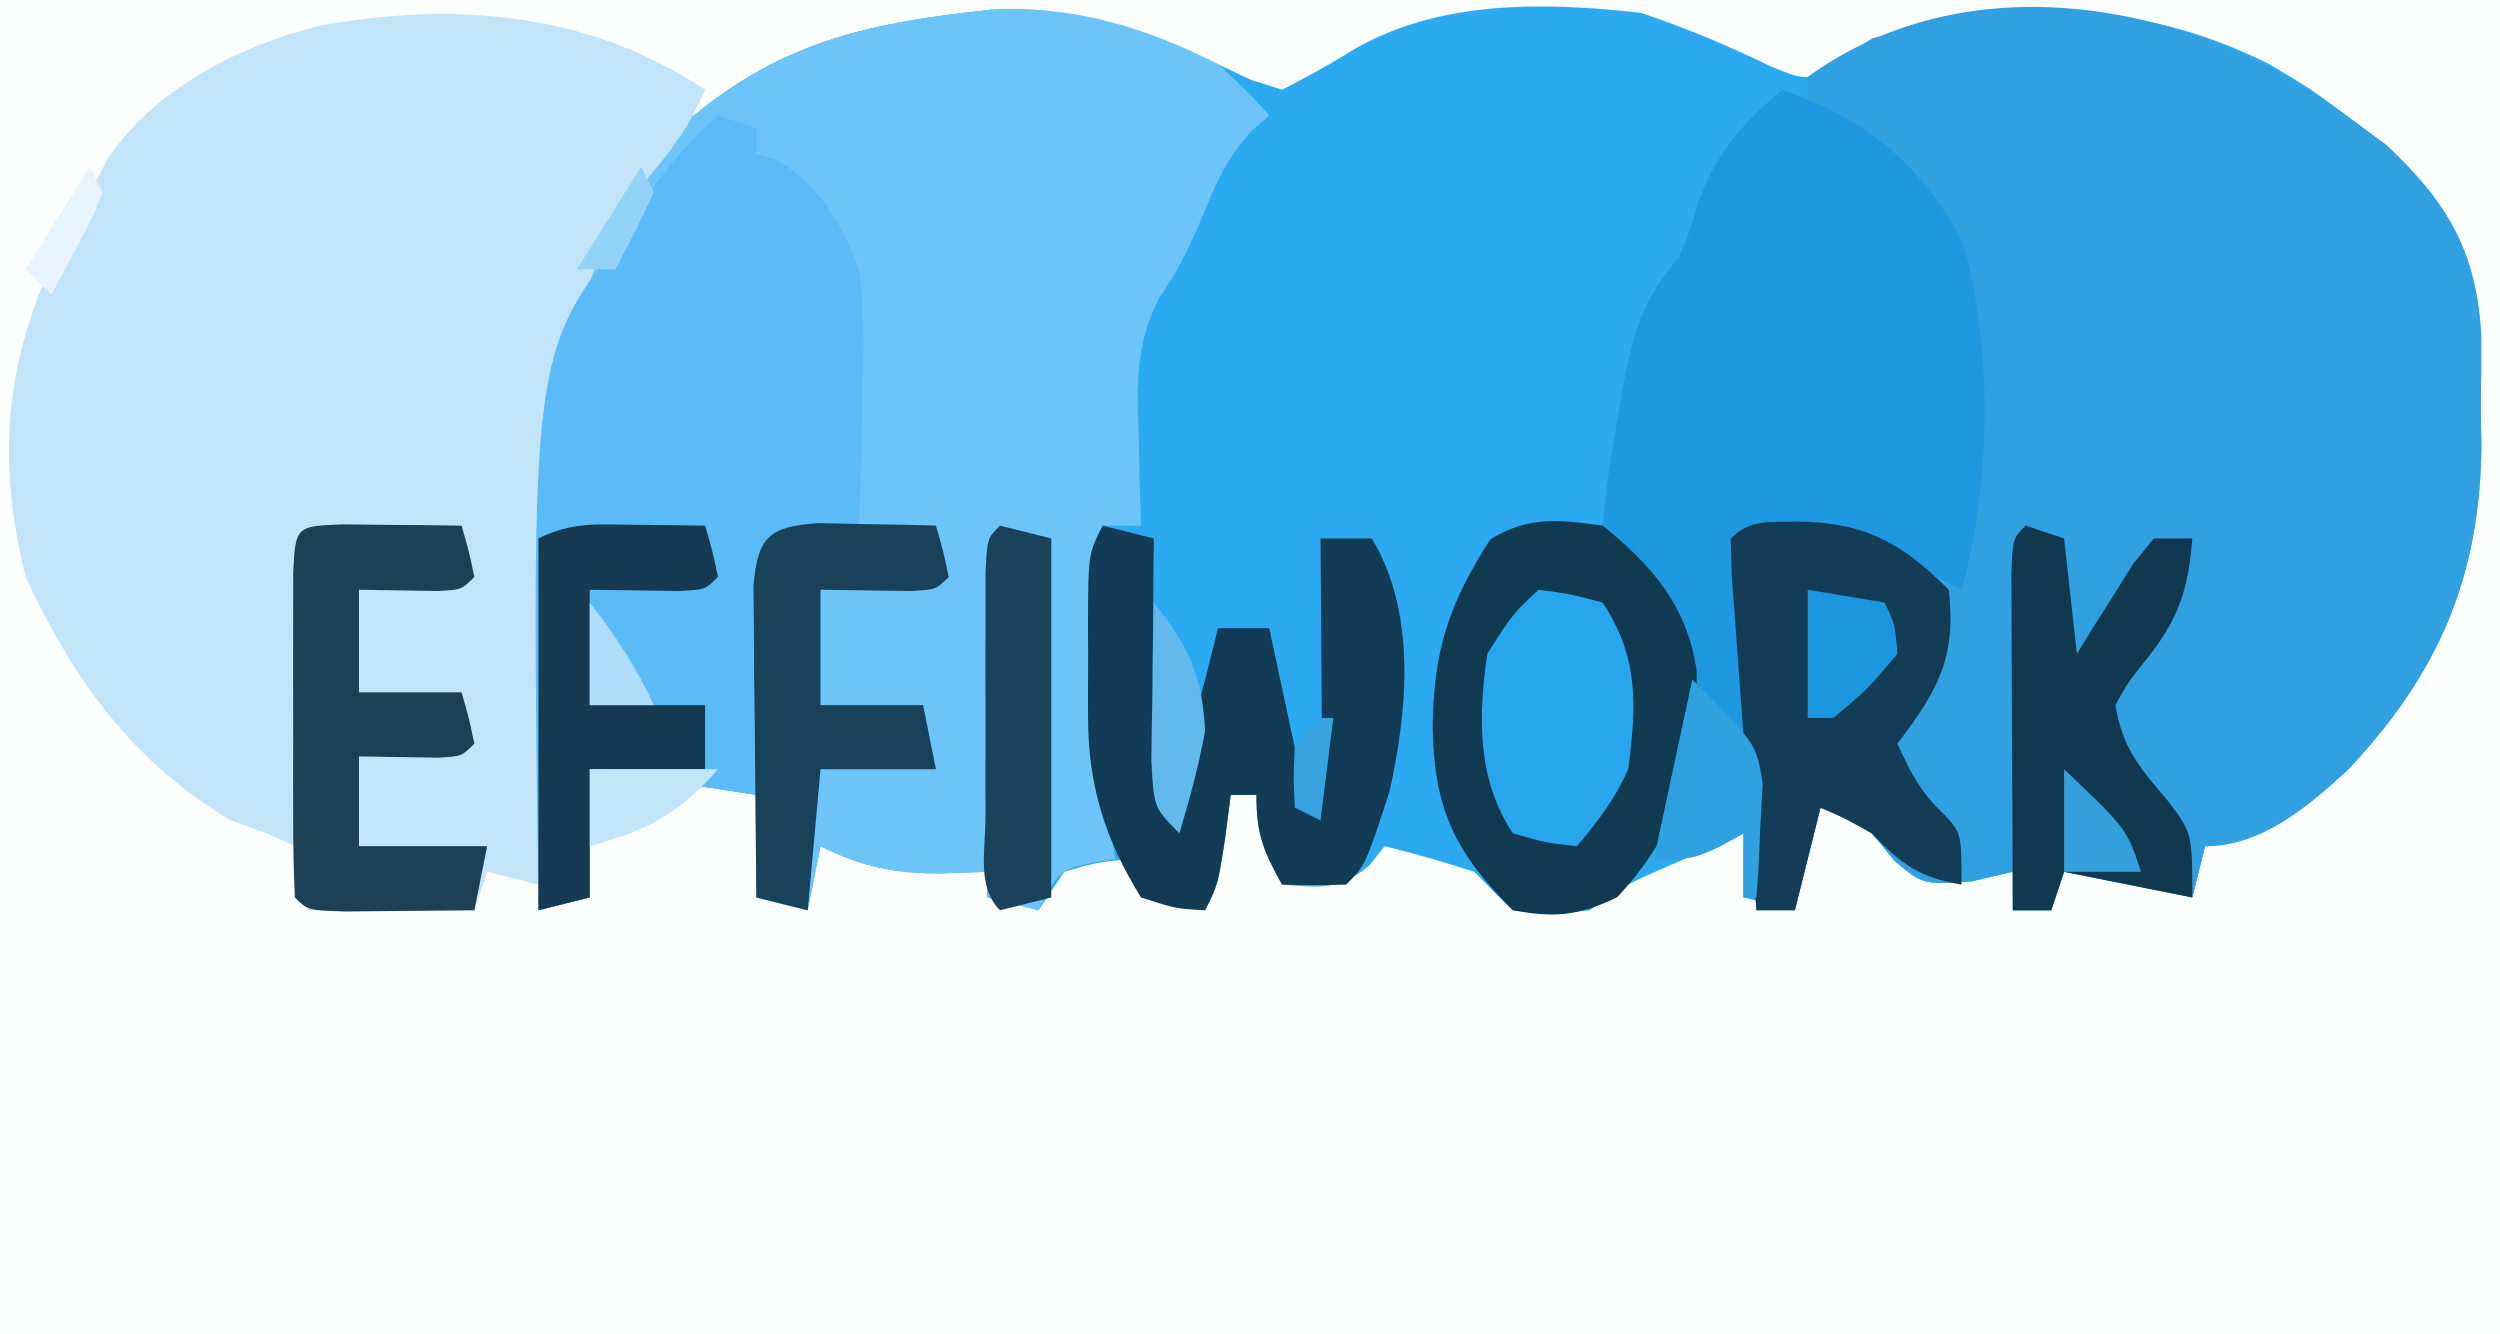
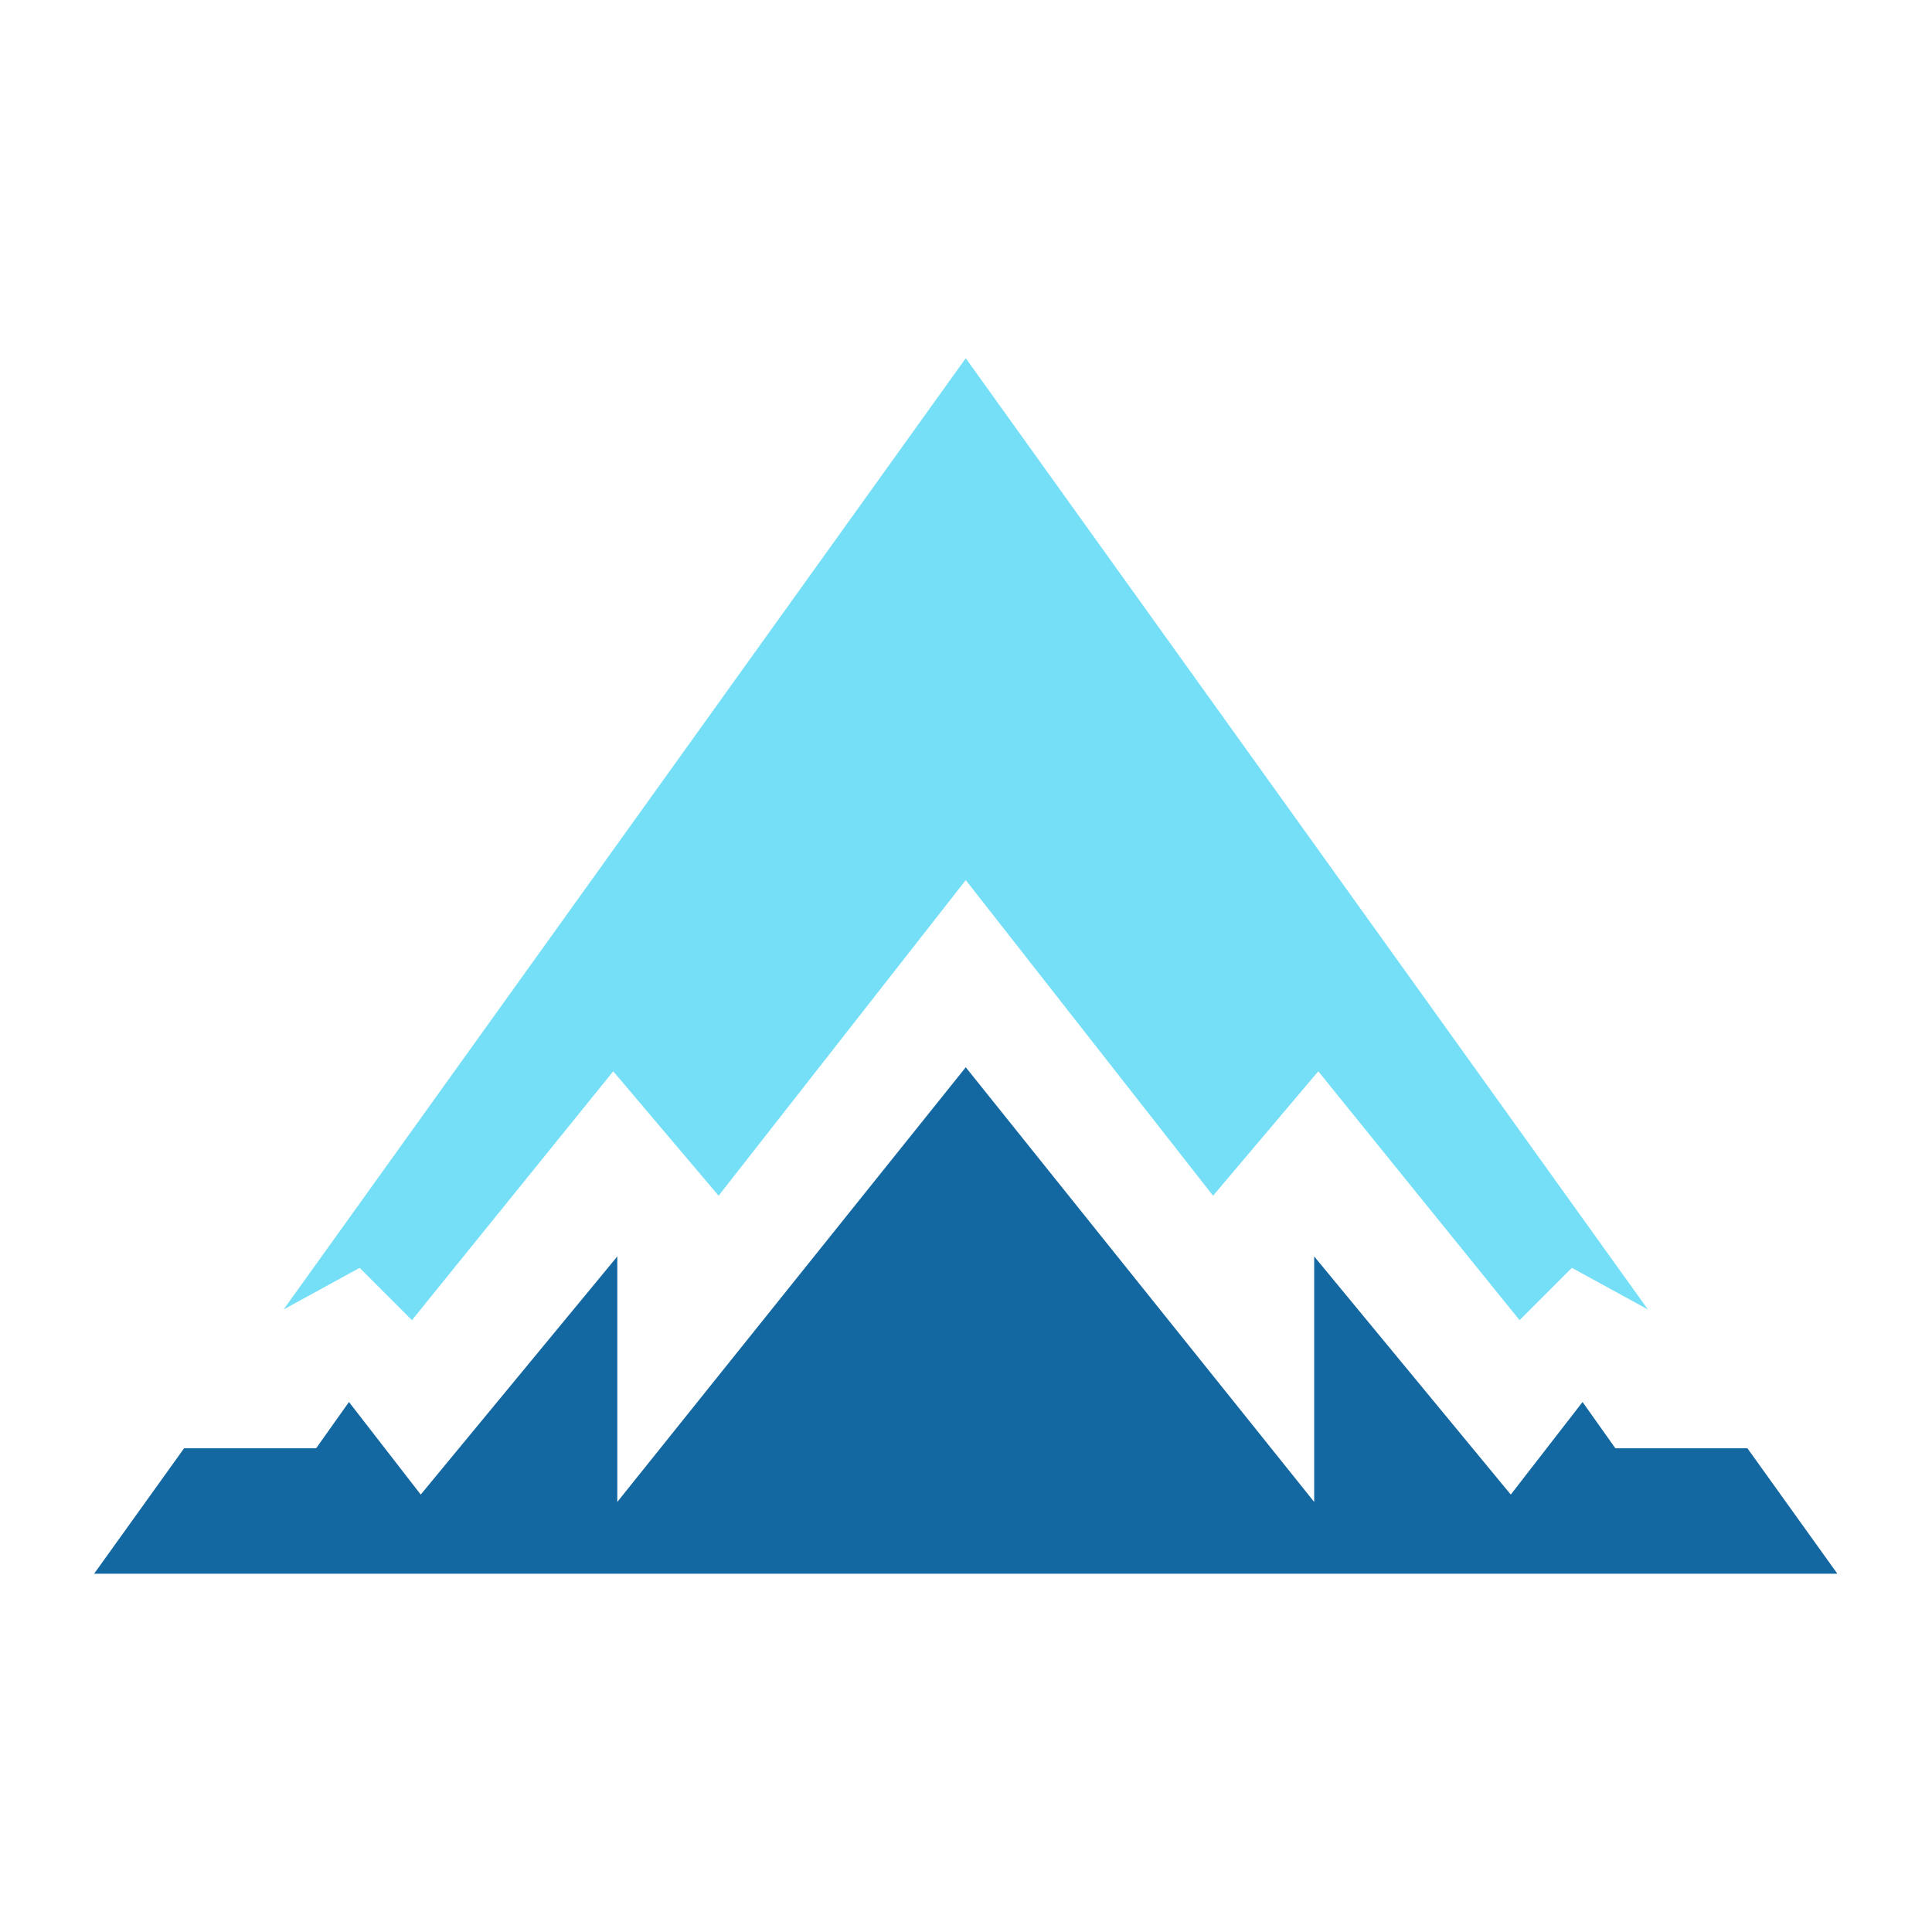
- <svg xmlns="http://www.w3.org/2000/svg" version="1.1" width="195" height="104">
-   <path d="M0 0 C64.35 0 128.7 0 195 0 C195 34.32 195 68.64 195 104 C130.65 104 66.3 104 0 104 C0 69.68 0 35.36 0 0 Z " fill="#FDFEFE" transform="translate(0,0)" />
-   <path d="M0 0 C7.294 -0.418 13.746 2.411 20.238 5.492 C21.025 5.742 21.811 5.992 22.621 6.25 C24.386 5.335 26.147 4.405 27.828 3.344 C34.601 -0.788 42.97 -0.603 50.621 0.25 C54.149 1.445 57.435 2.816 60.781 4.449 C63.635 5.601 63.635 5.601 66.133 3.969 C66.954 3.402 67.775 2.834 68.621 2.25 C79.804 -0.671 89.215 -0.926 99.621 4.25 C102.871 6.188 102.871 6.188 105.621 8.25 C107.168 9.395 107.168 9.395 108.746 10.562 C113.534 15.038 115.793 18.892 116.152 25.395 C116.163 27.284 116.152 29.173 116.121 31.062 C116.144 32.463 116.144 32.463 116.168 33.893 C116.111 44.227 112.79 51.864 105.719 59.332 C102.613 62.172 99.015 65.25 94.621 65.25 C94.291 66.57 93.961 67.89 93.621 69.25 C90.321 68.59 87.021 67.93 83.621 67.25 C83.126 68.735 83.126 68.735 82.621 70.25 C81.631 70.25 80.641 70.25 79.621 70.25 C79.621 69.26 79.621 68.27 79.621 67.25 C78.012 67.621 78.012 67.621 76.371 68 C72.621 68.25 72.621 68.25 70.434 66.438 C69.835 65.716 69.237 64.994 68.621 64.25 C66.488 63.015 66.488 63.015 64.621 62.25 C63.961 64.89 63.301 67.53 62.621 70.25 C60.641 69.755 60.641 69.755 58.621 69.25 C58.621 67.6 58.621 65.95 58.621 64.25 C57.182 64.871 55.745 65.497 54.309 66.125 C53.508 66.473 52.708 66.821 51.883 67.18 C49.425 68.276 49.425 68.276 46.621 70.25 C43.621 70.562 43.621 70.562 40.621 70.25 C39.599 69.272 38.601 68.269 37.621 67.25 C35.311 66.506 32.978 65.828 30.621 65.25 C30.229 65.745 29.837 66.24 29.434 66.75 C27.07 68.706 25.607 68.492 22.621 68.25 C21.16 65.603 20.621 64.356 20.621 61.25 C19.961 61.25 19.301 61.25 18.621 61.25 C18.477 62.364 18.332 63.477 18.184 64.625 C17.621 68.25 17.621 68.25 16.621 70.25 C14.971 69.92 13.321 69.59 11.621 69.25 C11.291 68.26 10.961 67.27 10.621 66.25 C8.184 66.52 8.184 66.52 5.621 67.25 C4.961 68.24 4.301 69.23 3.621 70.25 C2.301 69.92 0.981 69.59 -0.379 69.25 C-0.379 68.59 -0.379 67.93 -0.379 67.25 C-1.596 67.291 -2.813 67.332 -4.066 67.375 C-7.598 67.388 -10.179 66.85 -13.379 65.25 C-13.709 66.9 -14.039 68.55 -14.379 70.25 C-15.699 69.92 -17.019 69.59 -18.379 69.25 C-18.379 66.61 -18.379 63.97 -18.379 61.25 C-22.669 60.59 -26.959 59.93 -31.379 59.25 C-31.379 62.55 -31.379 65.85 -31.379 69.25 C-33.359 69.745 -33.359 69.745 -35.379 70.25 C-36.025 21.236 -36.025 21.236 -25.383 10.105 C-17.465 2.774 -10.546 1.108 0 0 Z " fill="#2CAAF1" transform="translate(77.37891,0.75)" />
-   <path d="M0 0 C1.547 1.145 1.547 1.145 3.125 2.312 C7.913 6.788 10.172 10.642 10.531 17.145 C10.542 19.034 10.531 20.923 10.5 22.812 C10.515 23.746 10.531 24.68 10.547 25.643 C10.49 35.977 7.169 43.614 0.098 51.082 C-3.008 53.922 -6.607 57 -11 57 C-11.495 58.98 -11.495 58.98 -12 61 C-15.3 60.34 -18.6 59.68 -22 59 C-22.33 59.99 -22.66 60.98 -23 62 C-23.99 62 -24.98 62 -26 62 C-26 61.01 -26 60.02 -26 59 C-27.609 59.371 -27.609 59.371 -29.25 59.75 C-33 60 -33 60 -35.188 58.188 C-35.786 57.466 -36.384 56.744 -37 56 C-39.133 54.765 -39.133 54.765 -41 54 C-41.66 56.64 -42.32 59.28 -43 62 C-43.99 62 -44.98 62 -46 62 C-46.31 57.889 -46.613 53.777 -46.909 49.665 C-47.011 48.265 -47.115 46.865 -47.221 45.466 C-47.372 43.458 -47.516 41.45 -47.66 39.441 C-47.749 38.232 -47.838 37.022 -47.93 35.776 C-47.953 34.86 -47.976 33.944 -48 33 C-46.469 31.469 -45.068 31.72 -42.938 31.625 C-42.204 31.576 -41.471 31.527 -40.715 31.477 C-36.567 32.276 -33.448 34.637 -30 37 C-29.823 33.209 -29.718 29.419 -29.625 25.625 C-29.575 24.564 -29.524 23.503 -29.473 22.41 C-29.328 14.523 -30.958 9.153 -36 3 C-37.932 1.397 -39.81 0.251 -42 -1 C-42 -1.66 -42 -2.32 -42 -3 C-29.287 -12.21 -11.723 -8.792 0 0 Z " fill="#31A0E1" transform="translate(183,9)" />
-   <path d="M0 0 C6.276 -0.359 12.049 1.407 17.621 4.25 C19.945 6.391 19.945 6.391 21.621 8.25 C20.94 8.857 20.94 8.857 20.246 9.477 C18.444 11.443 17.629 13.164 16.621 15.625 C15.573 18.166 14.591 20.292 13.008 22.551 C11.196 26.077 11.29 29.203 11.434 33.062 C11.447 33.755 11.461 34.448 11.475 35.162 C11.51 36.858 11.564 38.554 11.621 40.25 C10.631 40.25 9.641 40.25 8.621 40.25 C8.594 43.271 8.574 46.292 8.559 49.312 C8.546 50.584 8.546 50.584 8.533 51.881 C8.514 56.786 8.788 61.414 9.621 66.25 C9.002 66.353 8.384 66.456 7.746 66.562 C5.256 67.125 5.256 67.125 3.621 70.25 C2.301 69.92 0.981 69.59 -0.379 69.25 C-0.379 68.59 -0.379 67.93 -0.379 67.25 C-1.596 67.291 -2.813 67.332 -4.066 67.375 C-7.598 67.388 -10.179 66.85 -13.379 65.25 C-13.709 66.9 -14.039 68.55 -14.379 70.25 C-15.699 69.92 -17.019 69.59 -18.379 69.25 C-18.379 66.61 -18.379 63.97 -18.379 61.25 C-22.669 60.59 -26.959 59.93 -31.379 59.25 C-31.379 62.55 -31.379 65.85 -31.379 69.25 C-33.359 69.745 -33.359 69.745 -35.379 70.25 C-36.025 21.236 -36.025 21.236 -25.383 10.105 C-17.465 2.774 -10.546 1.108 0 0 Z " fill="#6CC4F8" transform="translate(77.37891,0.75)" />
-   <path d="M0 0 C-1.179 2.787 -2.508 4.597 -4.5 6.938 C-13.362 17.793 -12.129 35.865 -12.562 49.125 C-12.627 50.989 -12.627 50.989 -12.693 52.891 C-12.798 55.927 -12.901 58.963 -13 62 C-14.32 61.67 -15.64 61.34 -17 61 C-17.495 62.485 -17.495 62.485 -18 64 C-22.29 64 -26.58 64 -31 64 C-31.33 62.35 -31.66 60.7 -32 59 C-34.181 57.975 -34.181 57.975 -37 57 C-44.661 52.429 -49.28 46.005 -53 38 C-55.854 26.586 -53.933 17.946 -48 8 C-47.292 6.689 -47.292 6.689 -46.57 5.352 C-42.948 -0.072 -36.234 -3.509 -30 -5 C-19.533 -6.903 -9.076 -6.051 0 0 Z " fill="#C2E4F9" transform="translate(55,7)" />
-   <path d="M0 0 C0.99 0.33 1.98 0.66 3 1 C3 1.66 3 2.32 3 3 C3.578 3.186 4.155 3.371 4.75 3.562 C8.04 5.665 9.632 8.429 11 12 C11.46 15.5 11.382 18.916 11.25 22.438 C11.232 23.36 11.214 24.282 11.195 25.232 C11.149 27.489 11.083 29.744 11 32 C12.98 32 14.96 32 17 32 C17.562 33.938 17.562 33.938 18 36 C17 37 17 37 14.934 37.098 C11.467 37.049 11.467 37.049 8 37 C8 39.97 8 42.94 8 46 C10.64 46 13.28 46 16 46 C16.33 47.65 16.66 49.3 17 51 C14.03 51 11.06 51 8 51 C7.67 54.63 7.34 58.26 7 62 C5.68 61.67 4.36 61.34 3 61 C3 58.36 3 55.72 3 53 C-1.29 52.34 -5.58 51.68 -10 51 C-10 54.3 -10 57.6 -10 61 C-11.98 61.495 -11.98 61.495 -14 62 C-14.574 18.479 -14.574 18.479 -7 9 C-6.484 8.092 -5.969 7.185 -5.438 6.25 C-3.88 3.813 -2.112 1.966 0 0 Z " fill="#5BBBF6" transform="translate(56,9)" />
-   <path d="M0 0 C6.446 2.21 10.843 5.826 14.059 11.824 C16.472 19.966 16.297 30.809 14 39 C10 37 10 37 8.156 35.938 C5.674 34.858 3.942 34.796 1.25 34.875 C0.051 34.902 0.051 34.902 -1.172 34.93 C-1.775 34.953 -2.378 34.976 -3 35 C-2.892 36.524 -2.892 36.524 -2.781 38.078 C-2.213 46.399 -1.858 54.654 -2 63 C-2.33 63 -2.66 63 -3 63 C-3 61.35 -3 59.7 -3 58 C-3.897 58.495 -3.897 58.495 -4.812 59 C-7 60 -7 60 -10 60 C-9.67 59.051 -9.34 58.102 -9 57.125 C-7.293 51.016 -6.701 44.684 -9.875 39 C-11.839 36.049 -11.839 36.049 -14 34 C-13.73 31.133 -13.344 28.444 -12.812 25.625 C-12.686 24.857 -12.559 24.088 -12.428 23.297 C-11.663 19.067 -10.863 16.318 -8 13 C-7.203 11.052 -7.203 11.052 -6.625 9.062 C-5.19 4.958 -3.267 2.825 0 0 Z " fill="#1D98E1" transform="translate(139,7)" />
-   <path d="M0 0 C3.896 3.116 6.604 6.292 7.336 11.297 C7.45 18.436 6.08 23.715 1.125 29 C-1.914 30.43 -3.68 30.61 -7 30 C-11.549 25.451 -13.144 22.08 -13.25 15.75 C-13.195 9.79 -11.988 6.082 -8.75 1.062 C-5.734 -0.769 -3.426 -0.473 0 0 Z " fill="#103952" transform="translate(125,41)" />
-   <path d="M0 0 C1.98 0.495 1.98 0.495 4 1 C3.988 2.013 3.977 3.026 3.965 4.07 C3.955 5.422 3.946 6.773 3.938 8.125 C3.929 8.79 3.921 9.455 3.912 10.141 C3.892 14.207 4.211 18.012 5 22 C6.617 17.379 7.852 12.754 9 8 C10.32 8 11.64 8 13 8 C13.99 12.62 14.98 17.24 16 22 C17.174 19.651 17.115 18.262 17.098 15.648 C17.094 14.798 17.091 13.947 17.088 13.07 C17.08 12.181 17.071 11.291 17.062 10.375 C17.058 9.478 17.053 8.581 17.049 7.656 C17.037 5.437 17.021 3.219 17 1 C18.32 1 19.64 1 21 1 C24.498 6.756 23.808 14.447 22.359 20.816 C20.497 26.503 20.497 26.503 19 28 C17.334 28.041 15.666 28.043 14 28 C12.539 25.353 12 24.106 12 21 C11.34 21 10.68 21 10 21 C9.856 22.114 9.711 23.227 9.562 24.375 C9 28 9 28 8 30 C5.688 29.875 5.688 29.875 3 29 C0.189 24.483 -1.124 20.242 -1.133 14.961 C-1.134 14.216 -1.135 13.471 -1.137 12.703 C-1.133 11.935 -1.129 11.167 -1.125 10.375 C-1.129 9.599 -1.133 8.823 -1.137 8.023 C-1.127 2.253 -1.127 2.253 0 0 Z " fill="#123C55" transform="translate(86,41)" />
-   <path d="M0 0 C5.206 0.033 8.116 1.616 11.812 5.312 C12.426 10.586 10.98 13.155 7.812 17.312 C8.814 19.547 9.624 21.138 11.438 22.812 C12.812 24.312 12.812 24.312 12.812 28.312 C9.462 27.735 8.13 26.727 5.812 24.312 C3.713 23.137 3.713 23.137 1.812 22.312 C1.153 24.953 0.492 27.593 -0.188 30.312 C-1.177 30.312 -2.167 30.312 -3.188 30.312 C-3.497 26.201 -3.8 22.09 -4.097 17.977 C-4.199 16.577 -4.303 15.178 -4.408 13.778 C-4.56 11.77 -4.704 9.762 -4.848 7.754 C-4.937 6.544 -5.026 5.334 -5.117 4.088 C-5.141 3.172 -5.164 2.256 -5.188 1.312 C-3.637 -0.238 -2.151 0.068 0 0 Z " fill="#133C56" transform="translate(140.1875,40.6875)" />
-   <path d="M0 0 C1.653 0.017 1.653 0.017 3.34 0.035 C4.997 0.049 4.997 0.049 6.688 0.062 C7.542 0.074 8.397 0.086 9.277 0.098 C9.84 2.035 9.84 2.035 10.277 4.098 C9.277 5.098 9.277 5.098 7.43 5.195 C5.379 5.163 3.328 5.13 1.277 5.098 C1.277 7.738 1.277 10.378 1.277 13.098 C3.917 13.098 6.557 13.098 9.277 13.098 C9.84 15.035 9.84 15.035 10.277 17.098 C9.277 18.098 9.277 18.098 7.43 18.195 C5.379 18.163 3.328 18.13 1.277 18.098 C1.277 20.408 1.277 22.718 1.277 25.098 C4.577 25.098 7.877 25.098 11.277 25.098 C10.947 26.748 10.617 28.398 10.277 30.098 C8.132 30.125 5.986 30.144 3.84 30.16 C2.645 30.172 1.45 30.183 0.219 30.195 C-2.723 30.098 -2.723 30.098 -3.723 29.098 C-3.823 27.037 -3.853 24.973 -3.855 22.91 C-3.857 21.655 -3.858 20.399 -3.859 19.105 C-3.857 18.448 -3.855 17.791 -3.853 17.114 C-3.848 15.106 -3.853 13.098 -3.859 11.09 C-3.858 9.834 -3.857 8.579 -3.855 7.285 C-3.854 5.543 -3.854 5.543 -3.852 3.766 C-3.676 0.144 -3.631 0.13 0 0 Z " fill="#1D4056" transform="translate(26.72266,40.90234)" />
-   <path d="M0 0 C0.99 0.33 1.98 0.66 3 1 C3.33 3.97 3.66 6.94 4 10 C4.398 9.35 4.797 8.701 5.207 8.031 C5.737 7.196 6.267 6.361 6.812 5.5 C7.335 4.665 7.857 3.829 8.395 2.969 C9.189 1.994 9.189 1.994 10 1 C10.99 1 11.98 1 13 1 C12.701 5.091 11.84 7.43 9.312 10.562 C7.954 12.272 7.954 12.272 7 14 C7.566 17.397 8.902 18.885 11.125 21.5 C13 24 13 24 13 29 C9.7 28.34 6.4 27.68 3 27 C2.67 27.99 2.34 28.98 2 30 C1.01 30 0.02 30 -1 30 C-1.025 25.888 -1.043 21.777 -1.055 17.665 C-1.06 16.265 -1.067 14.865 -1.075 13.466 C-1.088 11.458 -1.093 9.449 -1.098 7.441 C-1.103 6.232 -1.108 5.022 -1.114 3.776 C-1 1 -1 1 0 0 Z " fill="#10384F" transform="translate(158,41)" />
-   <path d="M0 0 C1.091 0.023 2.181 0.046 3.305 0.07 C4.4 0.088 5.496 0.106 6.625 0.125 C7.468 0.148 8.311 0.171 9.18 0.195 C9.742 2.133 9.742 2.133 10.18 4.195 C9.18 5.195 9.18 5.195 7.113 5.293 C3.646 5.244 3.646 5.244 0.18 5.195 C0.18 8.165 0.18 11.135 0.18 14.195 C2.82 14.195 5.46 14.195 8.18 14.195 C8.51 15.845 8.84 17.495 9.18 19.195 C6.21 19.195 3.24 19.195 0.18 19.195 C-0.15 22.825 -0.48 26.455 -0.82 30.195 C-2.14 29.865 -3.46 29.535 -4.82 29.195 C-4.878 24.737 -4.914 20.279 -4.945 15.82 C-4.962 14.549 -4.979 13.278 -4.996 11.969 C-5.003 10.757 -5.009 9.545 -5.016 8.297 C-5.031 6.616 -5.031 6.616 -5.047 4.901 C-4.725 1.06 -3.832 0.265 0 0 Z " fill="#18415A" transform="translate(63.82031,40.80469)" />
-   <path d="M0 0 C1.504 0.014 1.504 0.014 3.039 0.027 C3.81 0.039 4.581 0.051 5.375 0.062 C5.938 2 5.938 2 6.375 4.062 C5.375 5.062 5.375 5.062 3.309 5.16 C-0.158 5.111 -0.158 5.111 -3.625 5.062 C-3.625 8.033 -3.625 11.002 -3.625 14.062 C-0.655 14.062 2.315 14.062 5.375 14.062 C5.375 15.713 5.375 17.363 5.375 19.062 C2.405 19.062 -0.565 19.062 -3.625 19.062 C-3.625 22.363 -3.625 25.663 -3.625 29.062 C-4.945 29.392 -6.265 29.723 -7.625 30.062 C-7.625 20.492 -7.625 10.922 -7.625 1.062 C-4.98 -0.26 -2.947 -0.034 0 0 Z " fill="#153A51" transform="translate(49.625,40.9375)" />
-   <path d="M0 0 C2.375 0.312 2.375 0.312 5 1 C7.828 5.242 7.664 9.017 7 14 C5.911 16.41 4.723 17.954 3 20 C0.625 19.75 0.625 19.75 -2 19 C-4.818 14.705 -4.688 9.953 -4 5 C-2 1.875 -2 1.875 0 0 Z " fill="#27A5ED" transform="translate(120,46)" />
-   <path d="M0 0 C1.98 0.495 1.98 0.495 4 1 C4 10.24 4 19.48 4 29 C2.68 29.33 1.36 29.66 0 30 C-1.83 28.17 -1.13 25.268 -1.133 22.812 C-1.134 21.557 -1.135 20.301 -1.137 19.008 C-1.135 18.351 -1.133 17.694 -1.13 17.017 C-1.125 15.008 -1.13 13 -1.137 10.992 C-1.135 9.737 -1.134 8.481 -1.133 7.188 C-1.131 5.445 -1.131 5.445 -1.129 3.668 C-1 1 -1 1 0 0 Z " fill="#1A425B" transform="translate(78,41)" />
-   <path d="M0 0 C5 5 5 5 5.488 8.113 C5.43 9.169 5.372 10.225 5.312 11.312 C5.267 12.381 5.222 13.45 5.176 14.551 C5.118 15.359 5.06 16.167 5 17 C4.67 17 4.34 17 4 17 C4 15.35 4 13.7 4 12 C3.402 12.33 2.804 12.66 2.188 13 C0 14 0 14 -3 14 C-2.01 9.38 -1.02 4.76 0 0 Z " fill="#2FA0E0" transform="translate(132,53)" />
-   <path d="M0 0 C2.97 0.495 2.97 0.495 6 1 C6.812 2.688 6.812 2.688 7 5 C4.688 7.75 4.688 7.75 2 10 C1.34 10 0.68 10 0 10 C0 6.7 0 3.4 0 0 Z " fill="#1C96DE" transform="translate(141,46)" />
-   <path d="M0 0 C2.709 3.417 3.744 5.571 4 10 C3.504 12.747 2.787 15.313 2 18 C0 16 0 16 -0.195 12.305 C-0.182 10.828 -0.158 9.351 -0.125 7.875 C-0.111 6.744 -0.111 6.744 -0.098 5.59 C-0.074 3.726 -0.038 1.863 0 0 Z " fill="#60B8EC" transform="translate(90,47)" />
-   <path d="M0 0 C3.3 0 6.6 0 10 0 C6.981 3.483 4.431 4.792 0 6 C0 4.02 0 2.04 0 0 Z " fill="#C2E5FA" transform="translate(46,60)" />
-   <path d="M0 0 C4.875 4.625 4.875 4.625 6 8 C4.02 8 2.04 8 0 8 C0 5.36 0 2.72 0 0 Z " fill="#349FDD" transform="translate(161,60)" />
-   <path d="M0 0 C2.011 2.56 3.628 5.046 5 8 C3.35 8 1.7 8 0 8 C0 5.36 0 2.72 0 0 Z " fill="#AFDEFA" transform="translate(46,47)" />
-   <path d="M0 0 C0.33 0.66 0.66 1.32 1 2 C0.066 4.031 -0.932 6.035 -2 8 C-2.99 8 -3.98 8 -5 8 C-3.35 5.36 -1.7 2.72 0 0 Z " fill="#94D3F8" transform="translate(50,13)" />
-   <path d="M0 0 C0.33 0.66 0.66 1.32 1 2 C0.223 3.945 0.223 3.945 -0.938 6.125 C-1.318 6.849 -1.698 7.574 -2.09 8.32 C-2.39 8.875 -2.691 9.429 -3 10 C-3.66 9.34 -4.32 8.68 -5 8 C-3.35 5.36 -1.7 2.72 0 0 Z " fill="#E6F4FD" transform="translate(7,13)" />
-   <path d="M0 0 C0.33 0 0.66 0 1 0 C0.67 2.64 0.34 5.28 0 8 C-0.66 7.67 -1.32 7.34 -2 7 C-2.125 4.625 -2.125 4.625 -2 2 C-1.34 1.34 -0.68 0.68 0 0 Z " fill="#37A3E1" transform="translate(103,56)" />
+ <svg xmlns="http://www.w3.org/2000/svg" width="500" zoomAndPan="magnify" viewBox="0 0 375 375" height="500" preserveAspectRatio="xMidYMid meet" version="1.0">
+   <defs>
+     <clipPath id="2d4f2c8209">
+       <path d="M 18.297 207 L 356.547 207 L 356.547 305.73 L 18.297 305.73 Z M 18.297 207 " clip-rule="nonzero" />
+     </clipPath>
+     <clipPath id="ff5c6e9fe8">
+       <path d="M 55 69.48 L 320 69.48 L 320 257 L 55 257 Z M 55 69.48 " clip-rule="nonzero" />
+     </clipPath>
+   </defs>
+   <g clip-path="url(#2d4f2c8209)">
+     <path fill="#1468a2" d="M 339.172 281.109 L 313.543 281.109 L 307.172 272.125 L 293.242 290.094 L 255.082 243.871 L 255.082 291.523 L 187.453 207.156 L 119.82 291.523 L 119.82 243.871 L 81.664 290.094 L 67.734 272.125 L 61.363 281.109 L 35.73 281.109 L 18.266 305.461 L 356.637 305.461 Z M 339.172 281.109 " fill-opacity="1" fill-rule="evenodd" />
+   </g>
+   <g clip-path="url(#ff5c6e9fe8)">
+     <path fill="#74dff6" d="M 187.453 69.531 L 55.055 254.16 L 69.809 246.086 L 79.957 256.242 L 119.027 207.938 L 139.48 232.086 L 187.453 170.828 L 235.457 232.086 L 255.875 207.938 L 294.949 256.242 L 305.098 246.086 L 319.852 254.16 Z M 187.453 69.531 " fill-opacity="1" fill-rule="evenodd" />
+   </g>
</svg>
